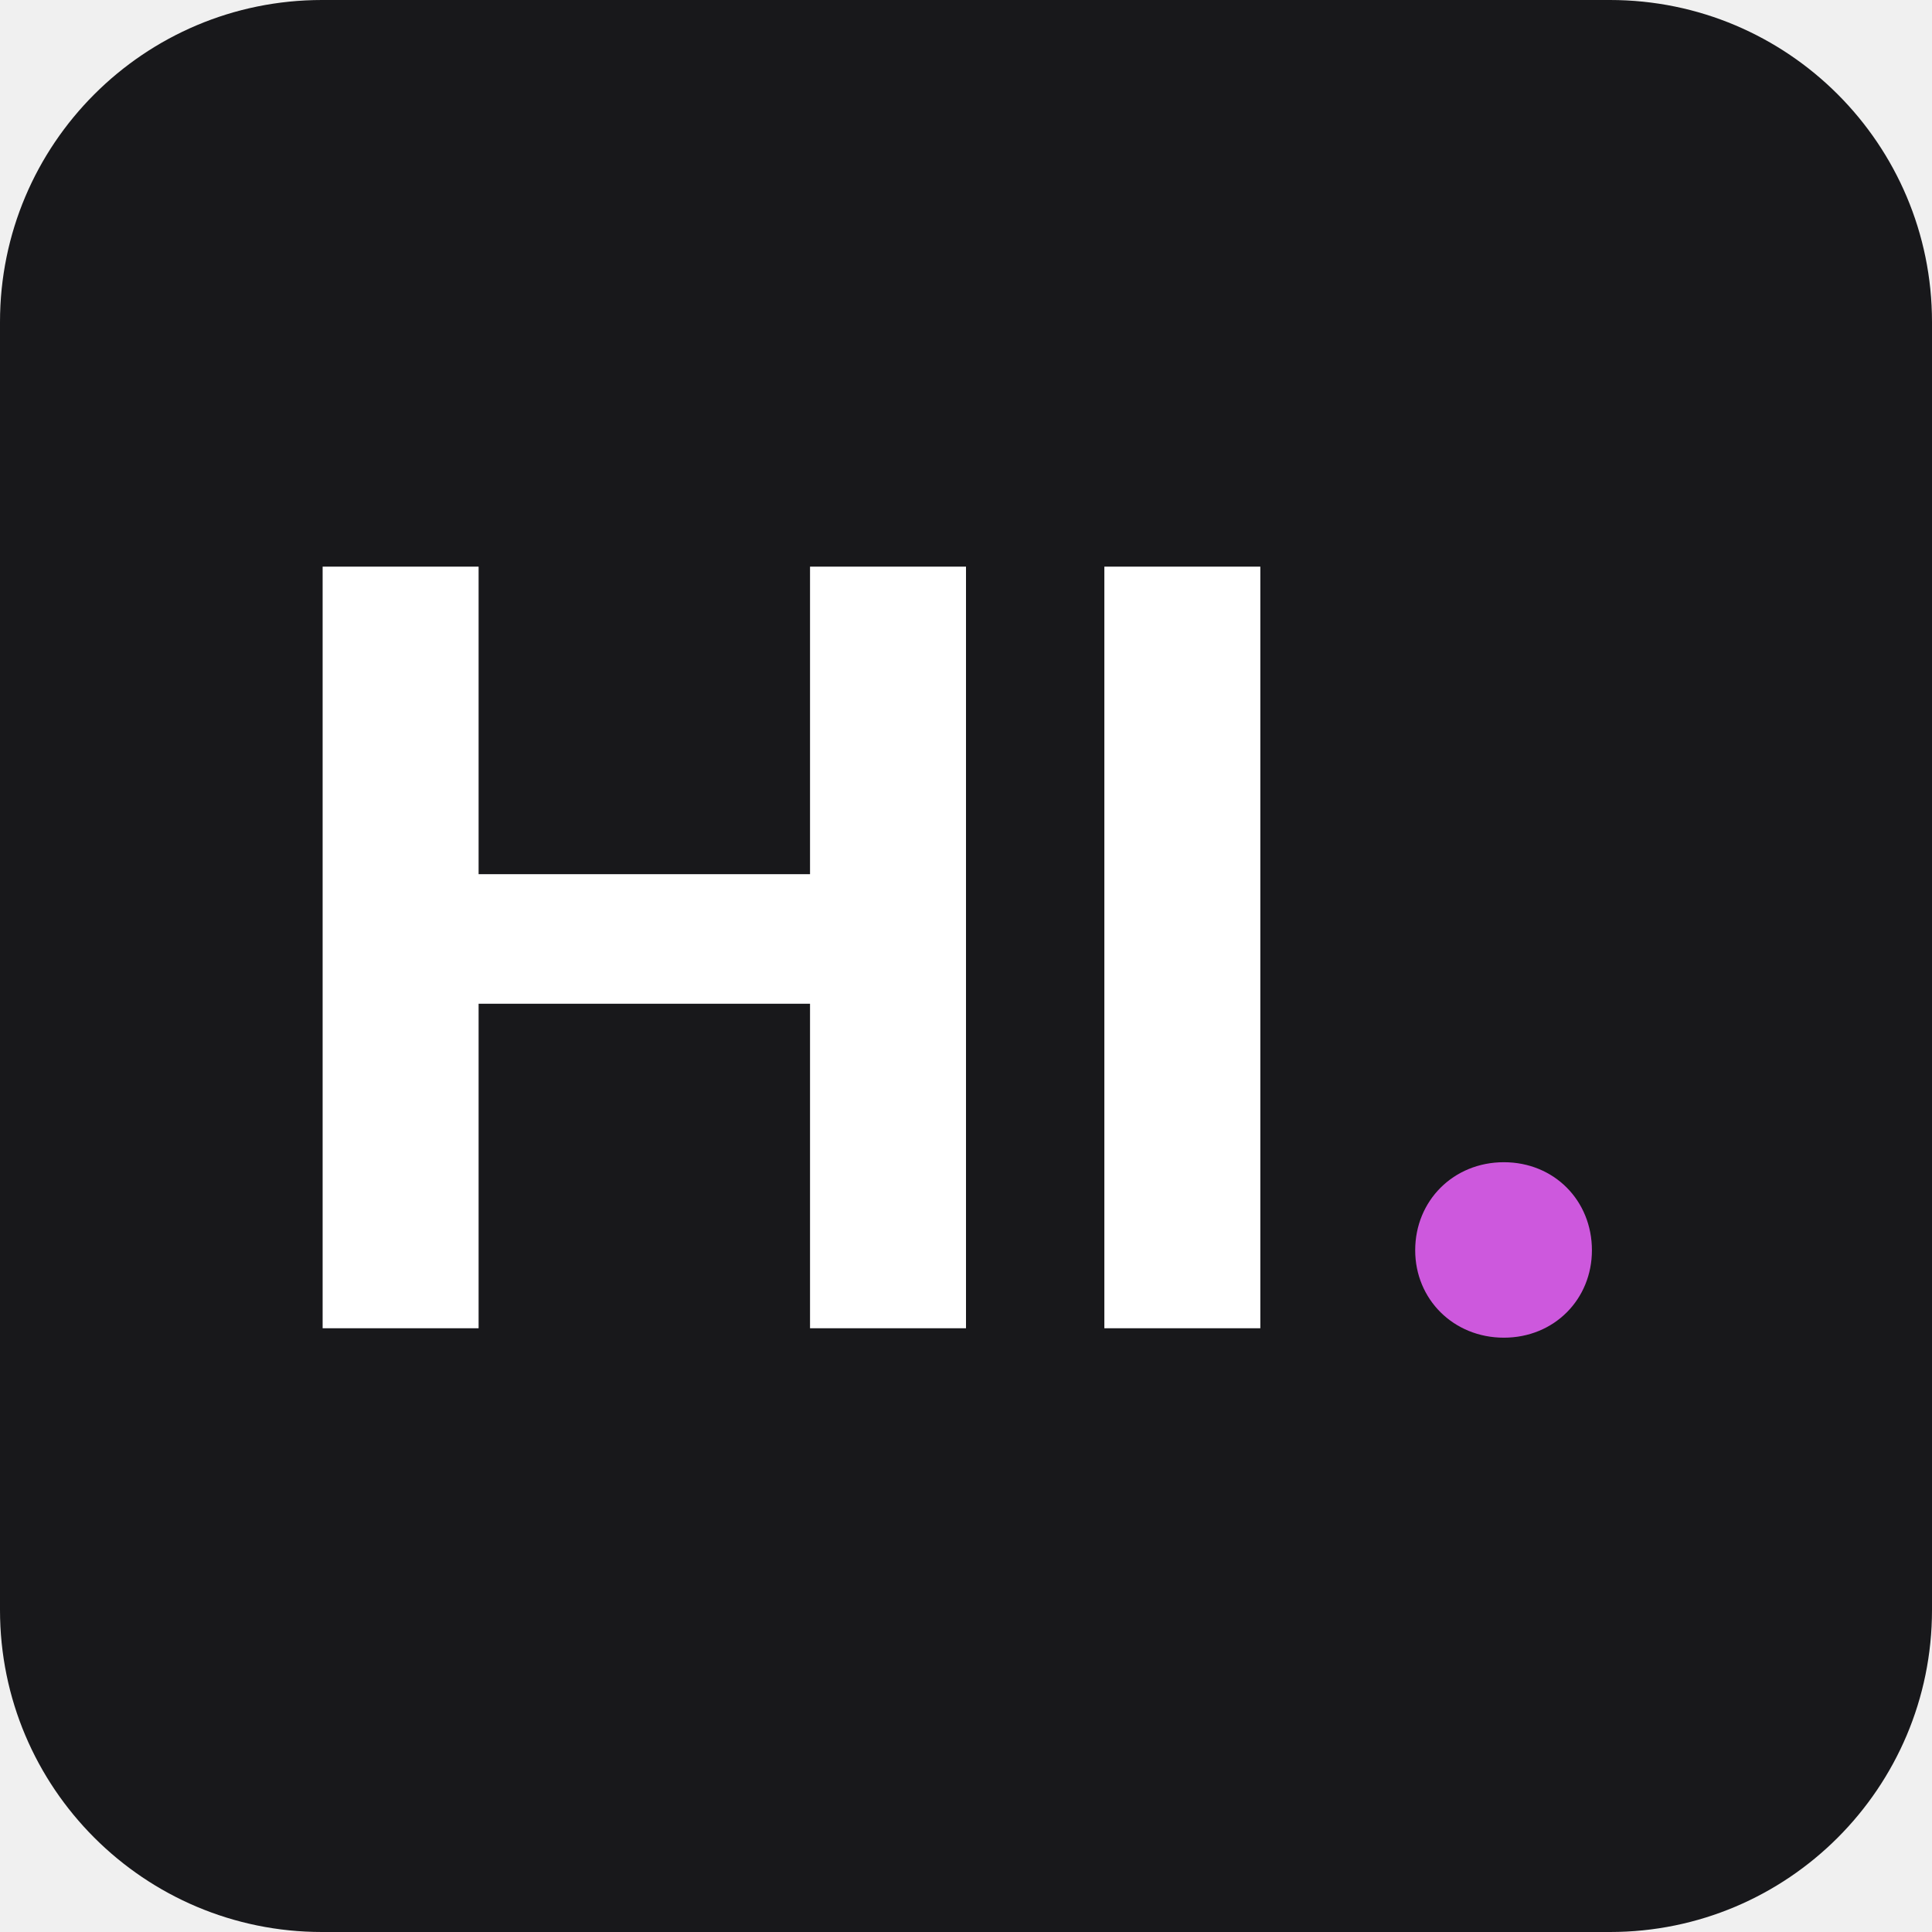
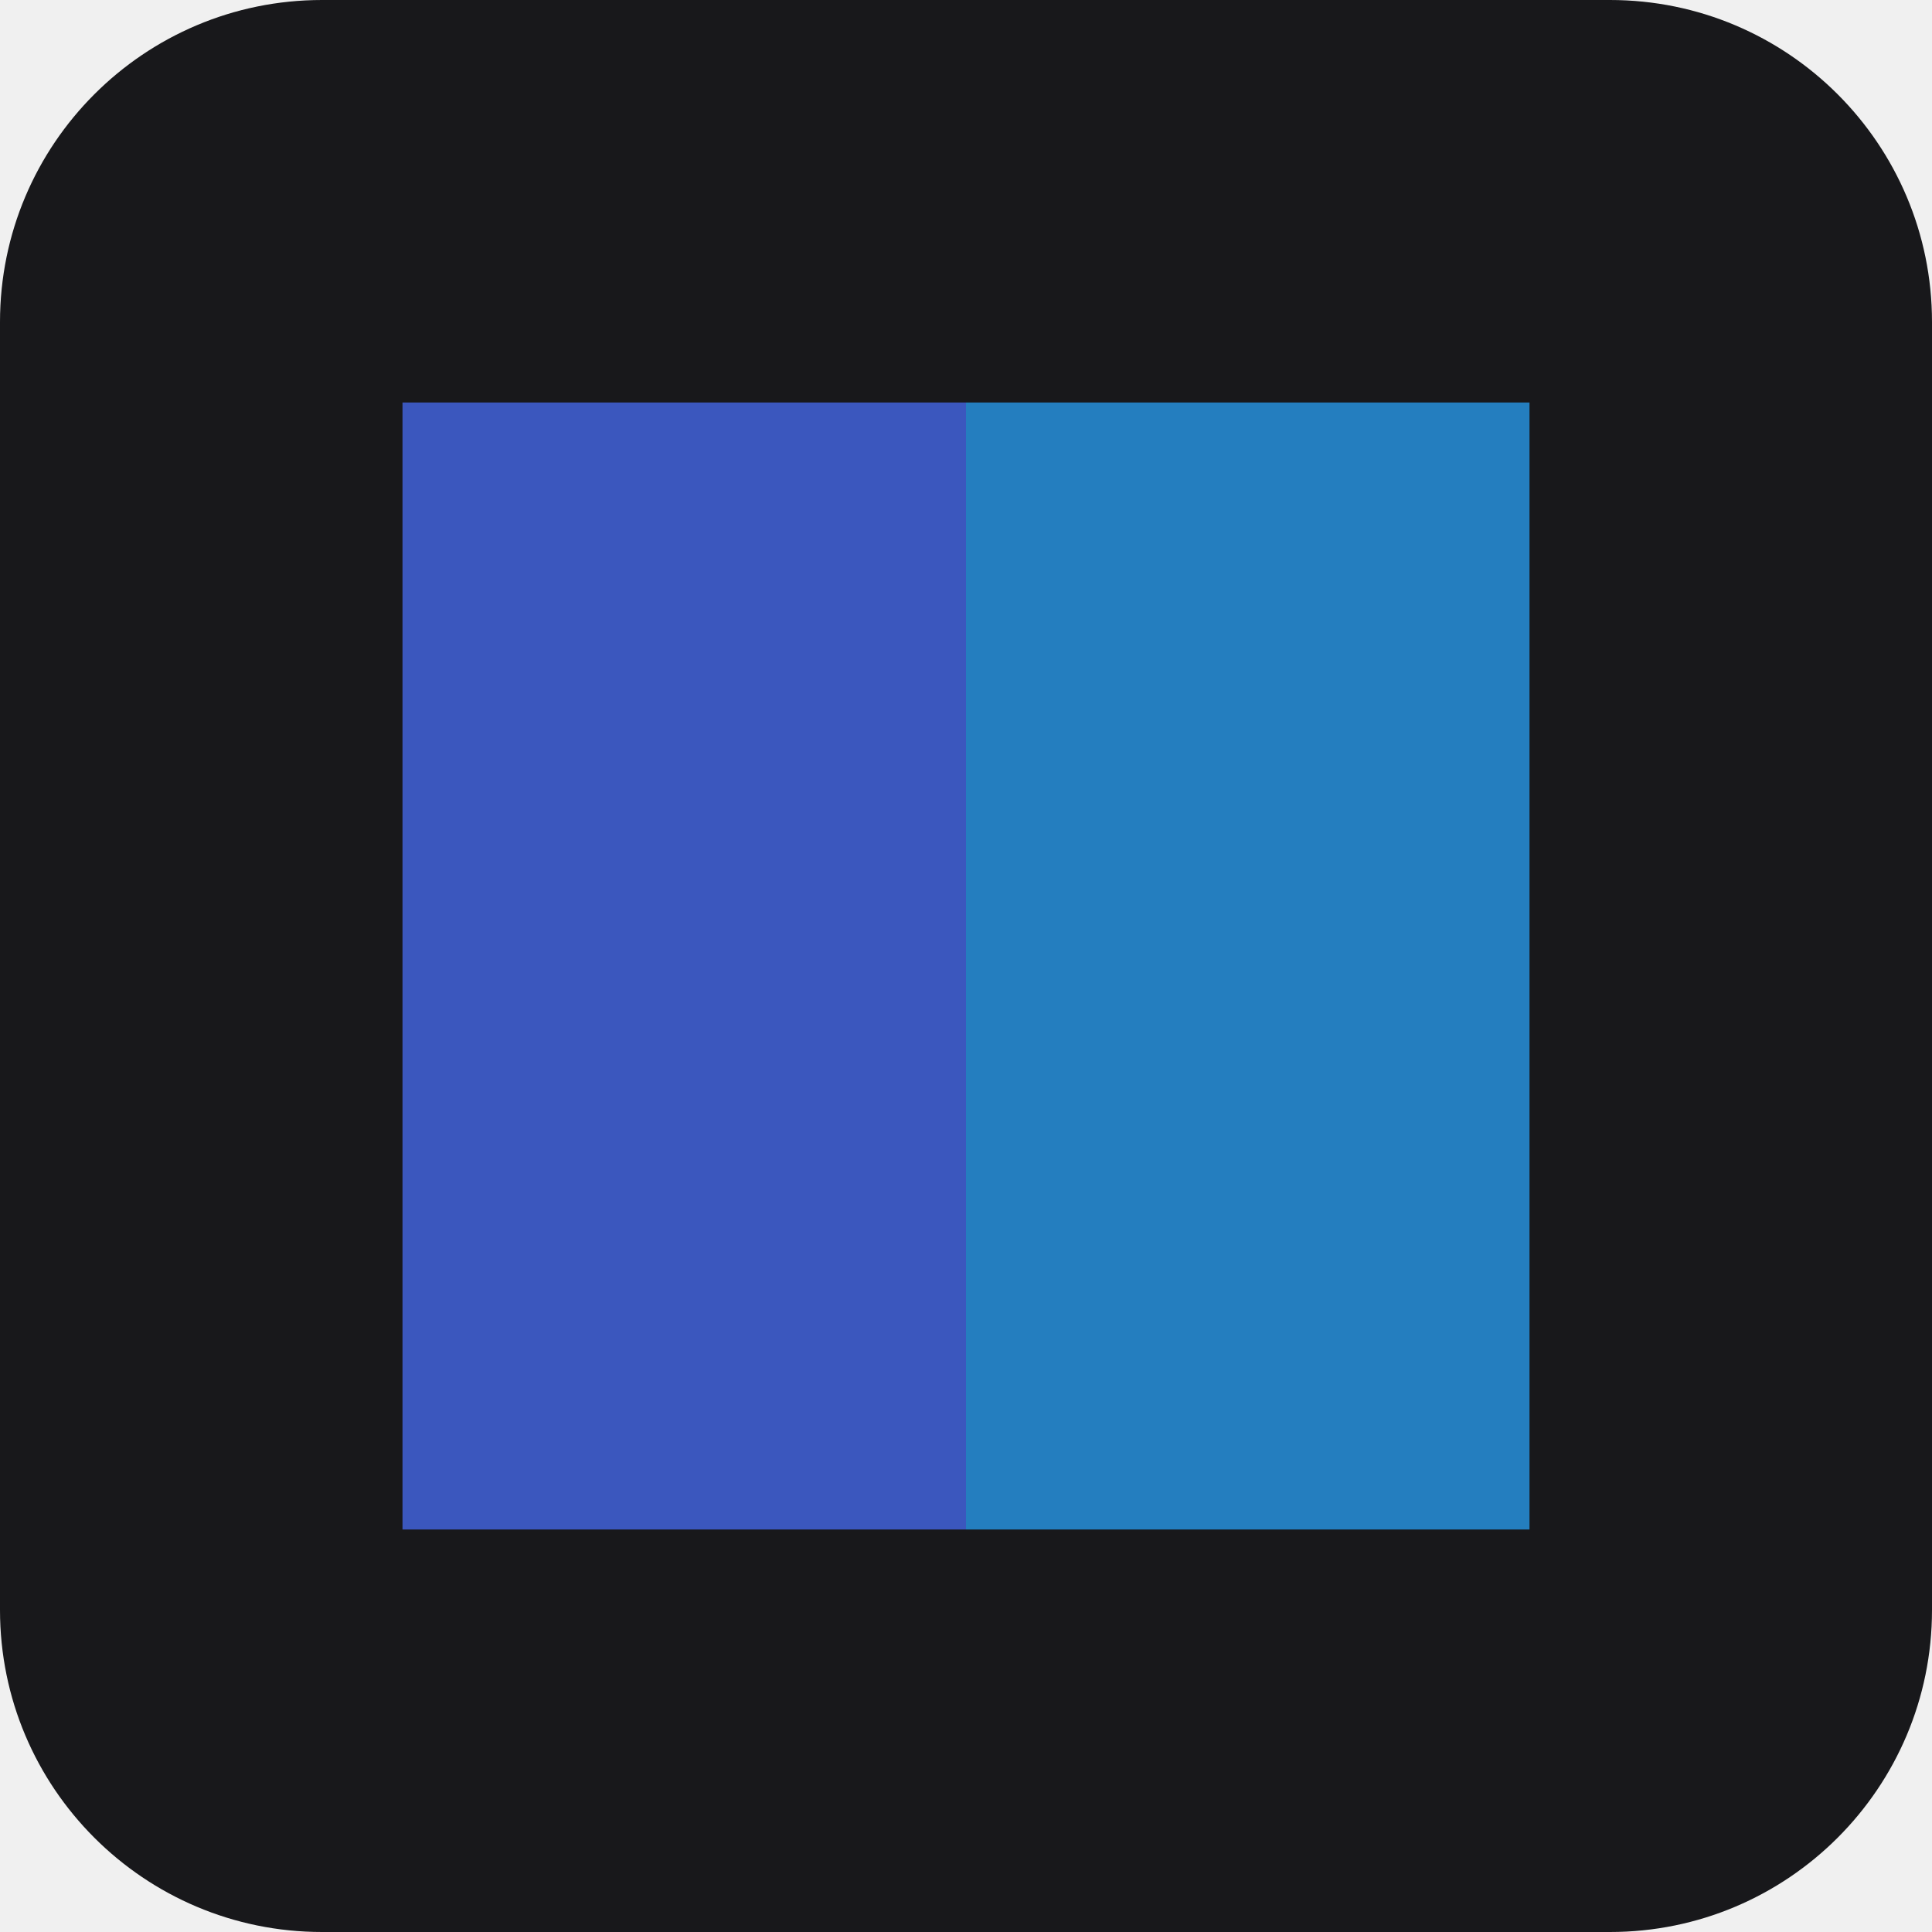
<svg xmlns="http://www.w3.org/2000/svg" width="48" height="48" viewBox="0 0 48 48">
  <rect width="48" height="48" rx="8" fill="#18181b" />
-   <text x="24" y="33" font-family="system-ui, -apple-system, sans-serif" font-size="26" font-weight="700" fill="#ffffff" text-anchor="middle">HI<tspan fill="#cd58dd">.</tspan>
-   </text>
+   <g transform="translate(10, 10)">
+     <rect x="0" y="0" width="14" height="28" fill="#3b57be" />
+     <rect x="14" y="0" width="14" height="28" fill="#247ebf" />
+   </g>
</svg>
